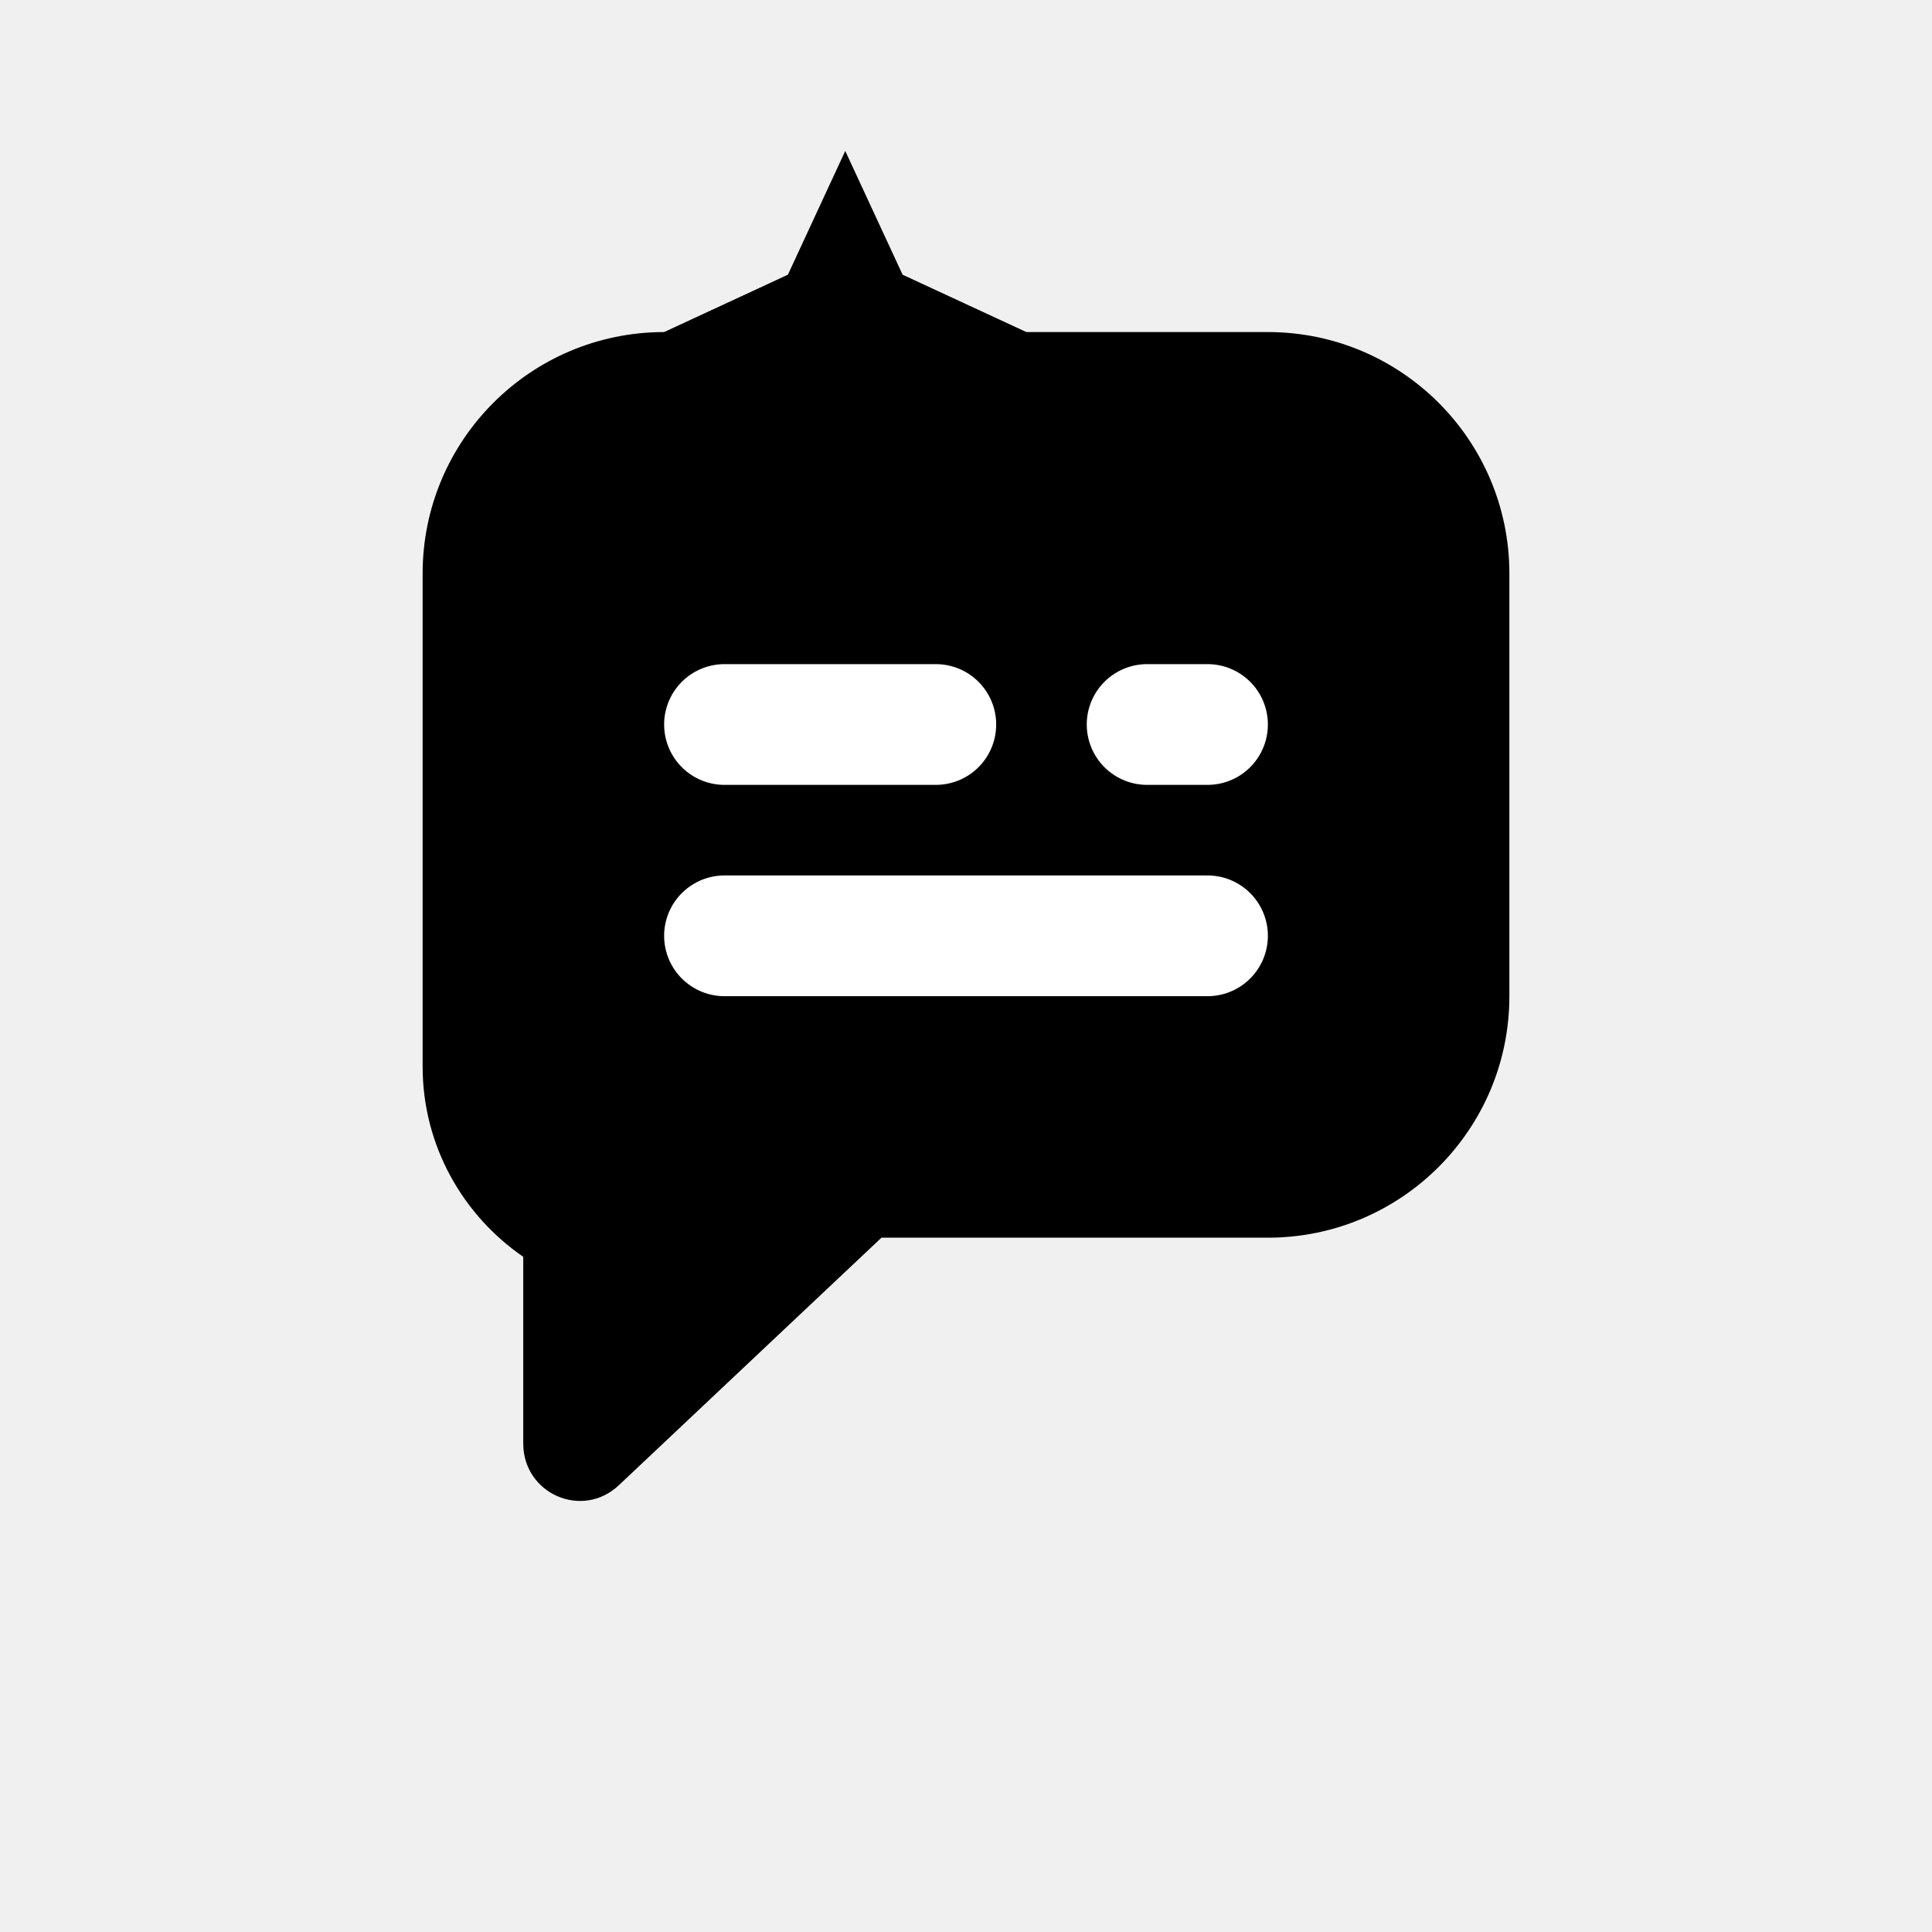
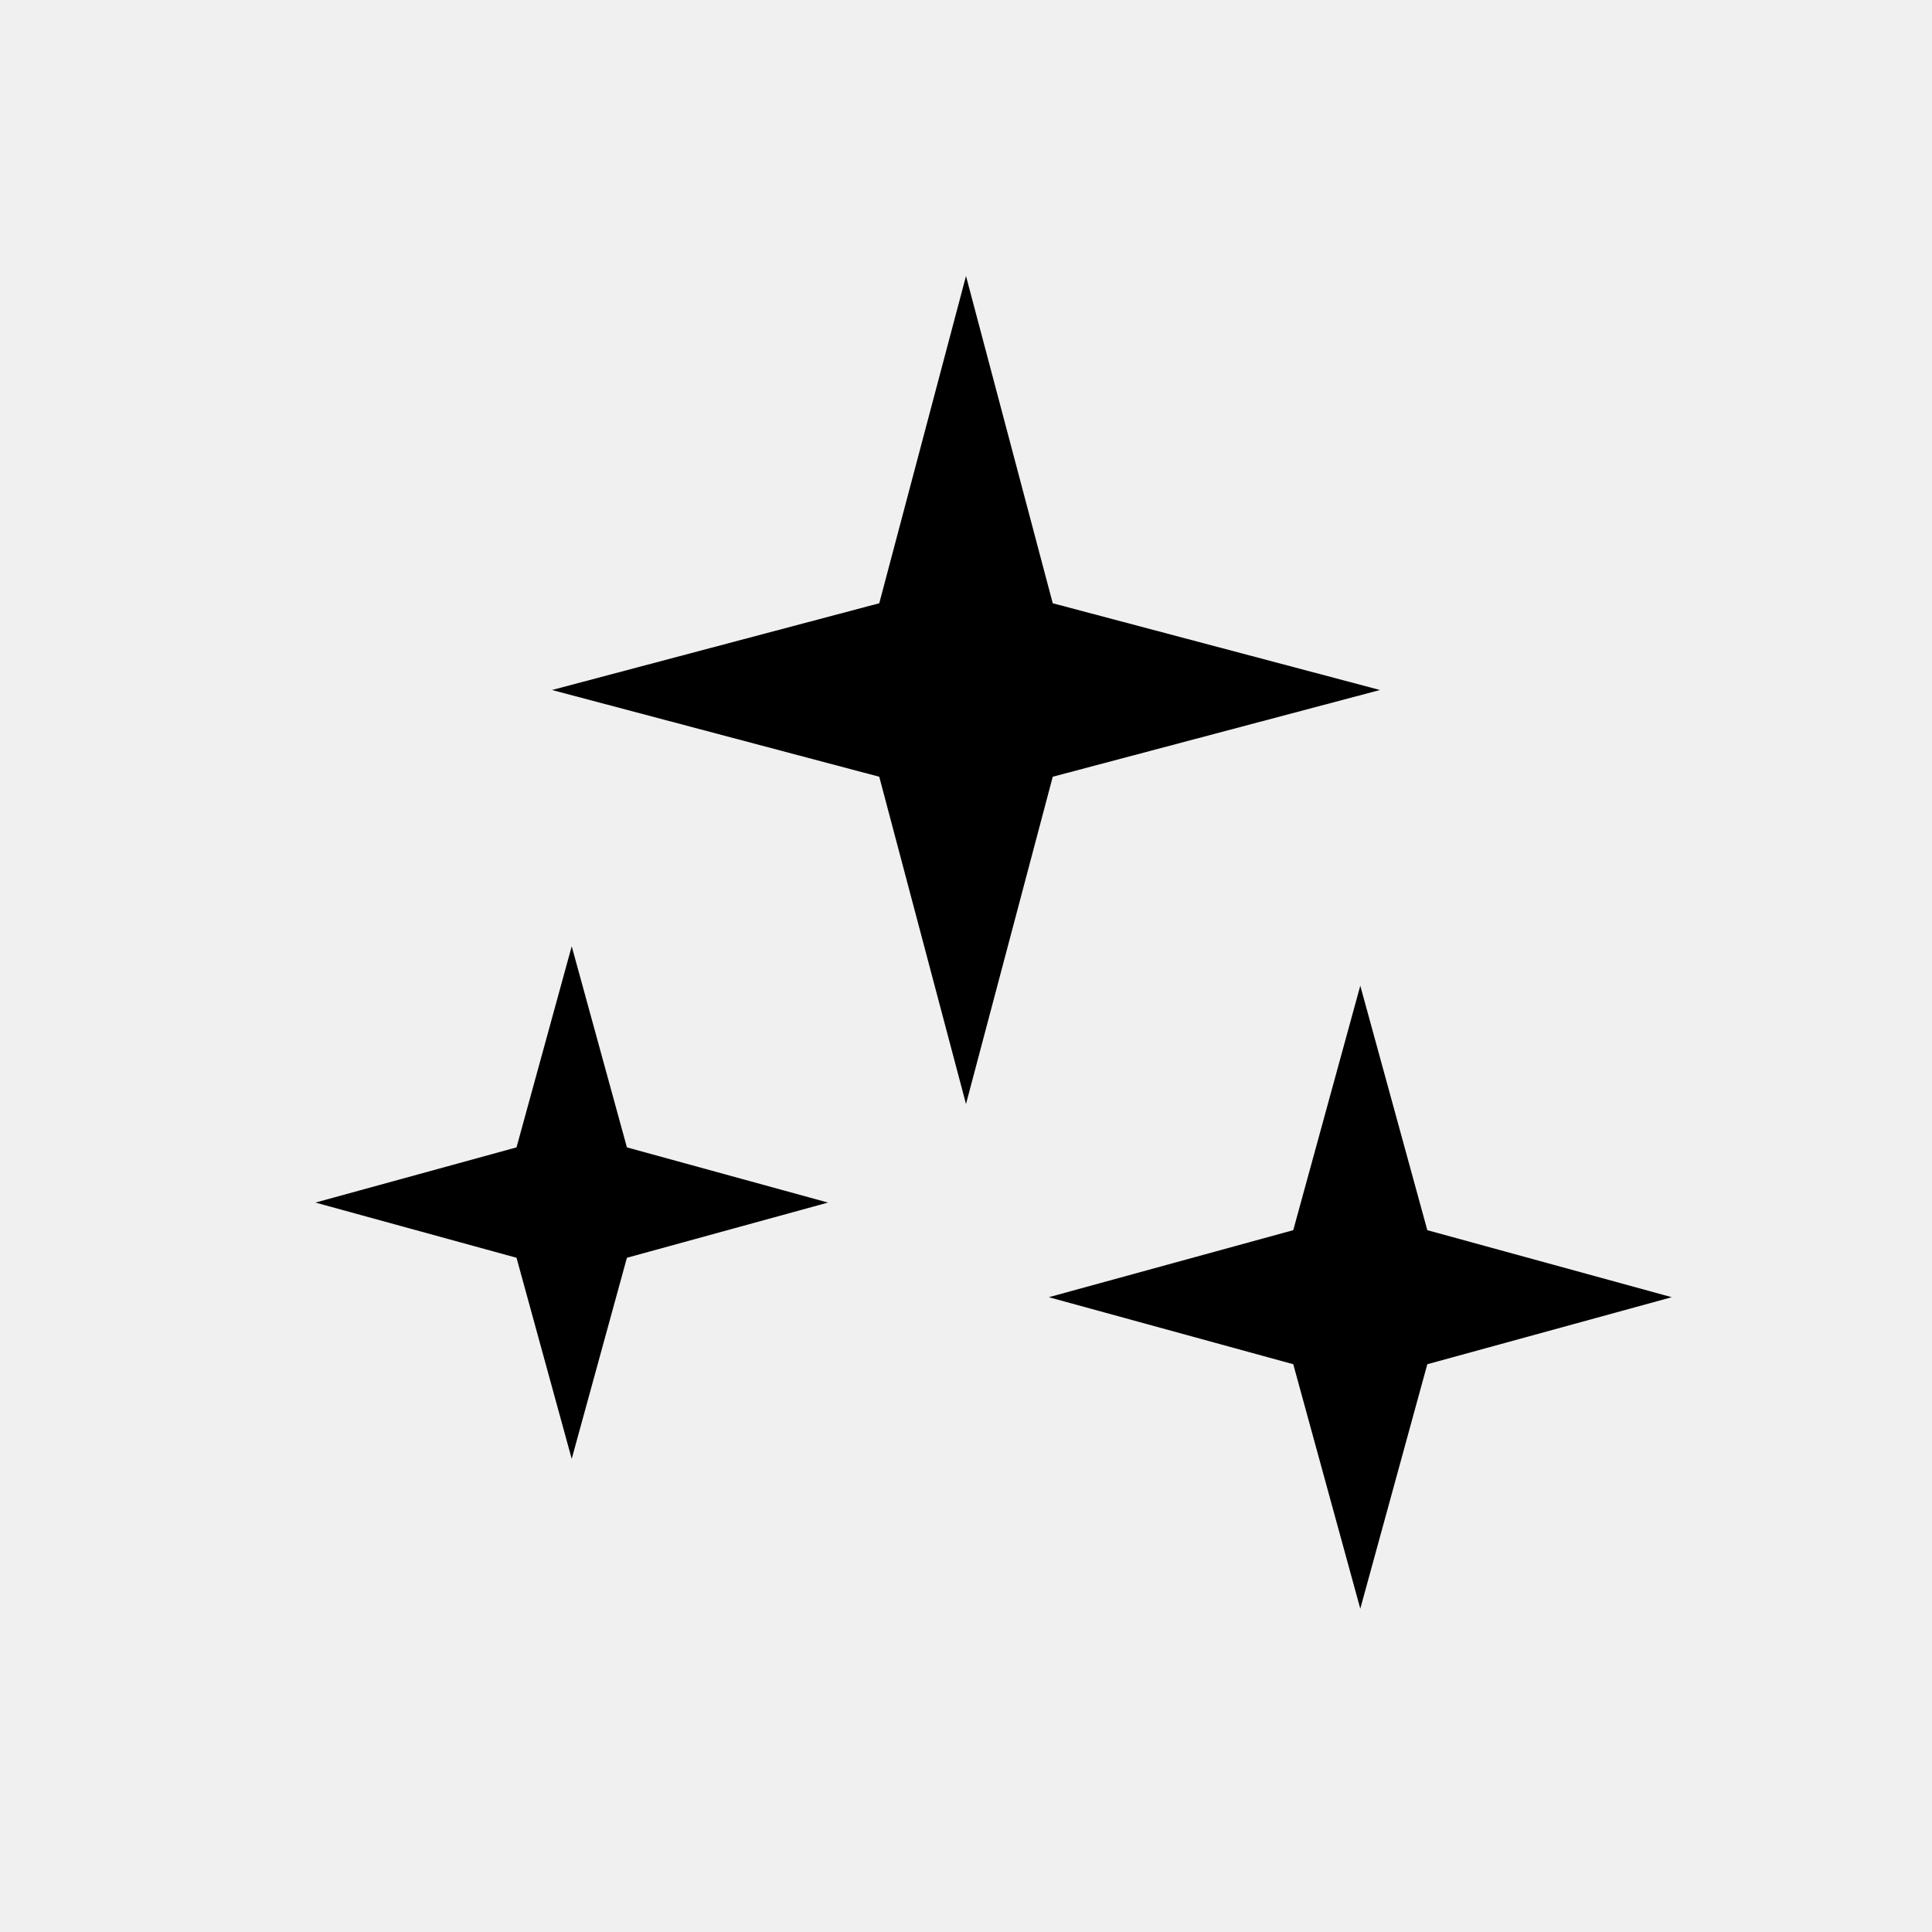
- <svg xmlns="http://www.w3.org/2000/svg" width="64" height="64" viewBox="0 0 64 64" fill="none">
-   <path d="M14 19C14 14.582 17.582 11 22 11H42C46.418 11 50 14.582 50 19V33C50 37.418 46.418 41 42 41H29.2L20.5 49.2C19.288 50.343 17.333 49.483 17.333 47.818V41.633C15.333 40.257 14 37.95 14 35.333V19Z" fill="black" />
-   <path d="M24 24H31" stroke="white" stroke-width="4" stroke-linecap="round" />
-   <path d="M38 24H40" stroke="white" stroke-width="4" stroke-linecap="round" />
-   <path d="M24 31H40" stroke="white" stroke-width="4" stroke-linecap="round" />
-   <path d="M28 5L29.9 9.1L34 11L29.9 12.9L28 17L26.1 12.9L22 11L26.1 9.1L28 5Z" fill="black" />
+ <svg xmlns="http://www.w3.org/2000/svg" width="100%" height="100%" viewBox="0 0 49 49" version="1.1" style="fill-rule:evenodd;clip-rule:evenodd;stroke-linejoin:round;stroke-miterlimit:2;">
+   <rect id="icon_ai" x="0" y="0" width="49" height="49" style="fill:none;" />
+   <path d="M24.5,7l2.2,8.3l8.3,2.2l-8.3,2.2l-2.2,8.3l-2.2,-8.3l-8.3,-2.2l8.3,-2.2l2.2,-8.3Z" />
+   <path d="M14.5,24l1.4,5.1l5.1,1.4l-5.1,1.4l-1.4,5.1l-1.4,-5.1l-5.1,-1.4l5.1,-1.4l1.4,-5.1Z" />
+   <path d="M34.5,25l1.7,6.2l6.2,1.7l-6.2,1.7l-1.7,6.2l-1.7,-6.2l-6.2,-1.7l6.2,-1.7l1.7,-6.2Z" />
</svg>
